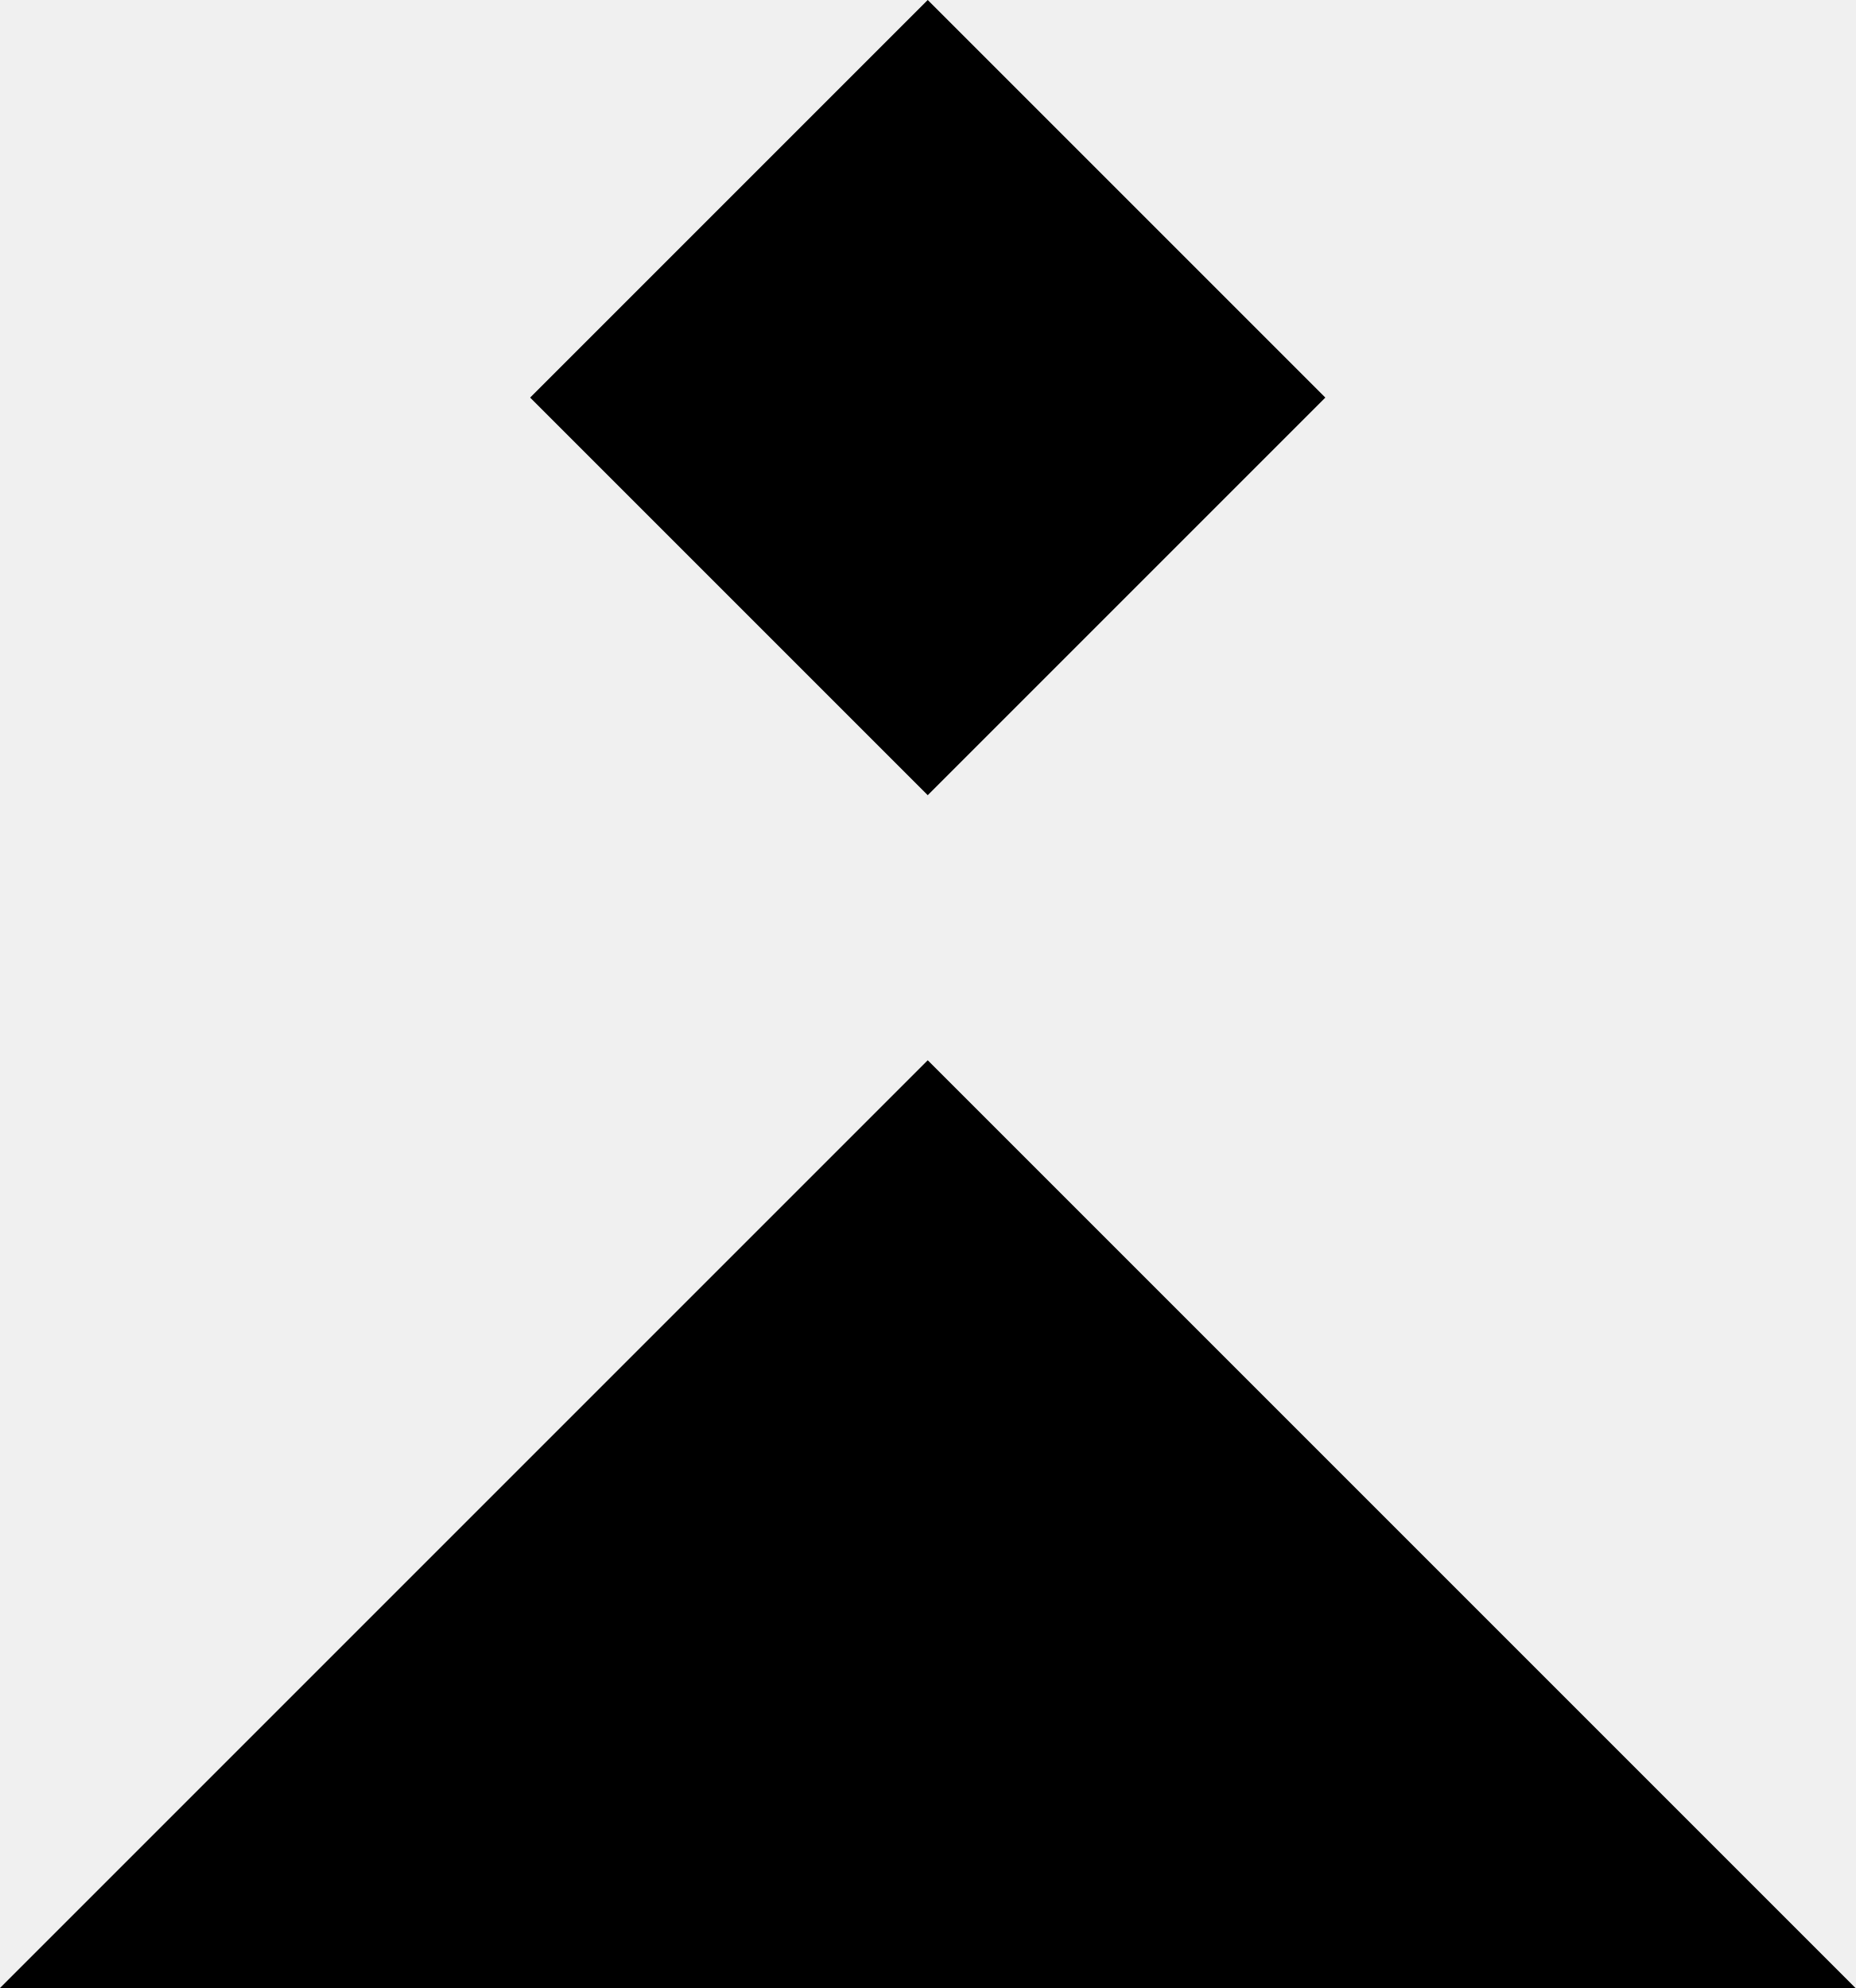
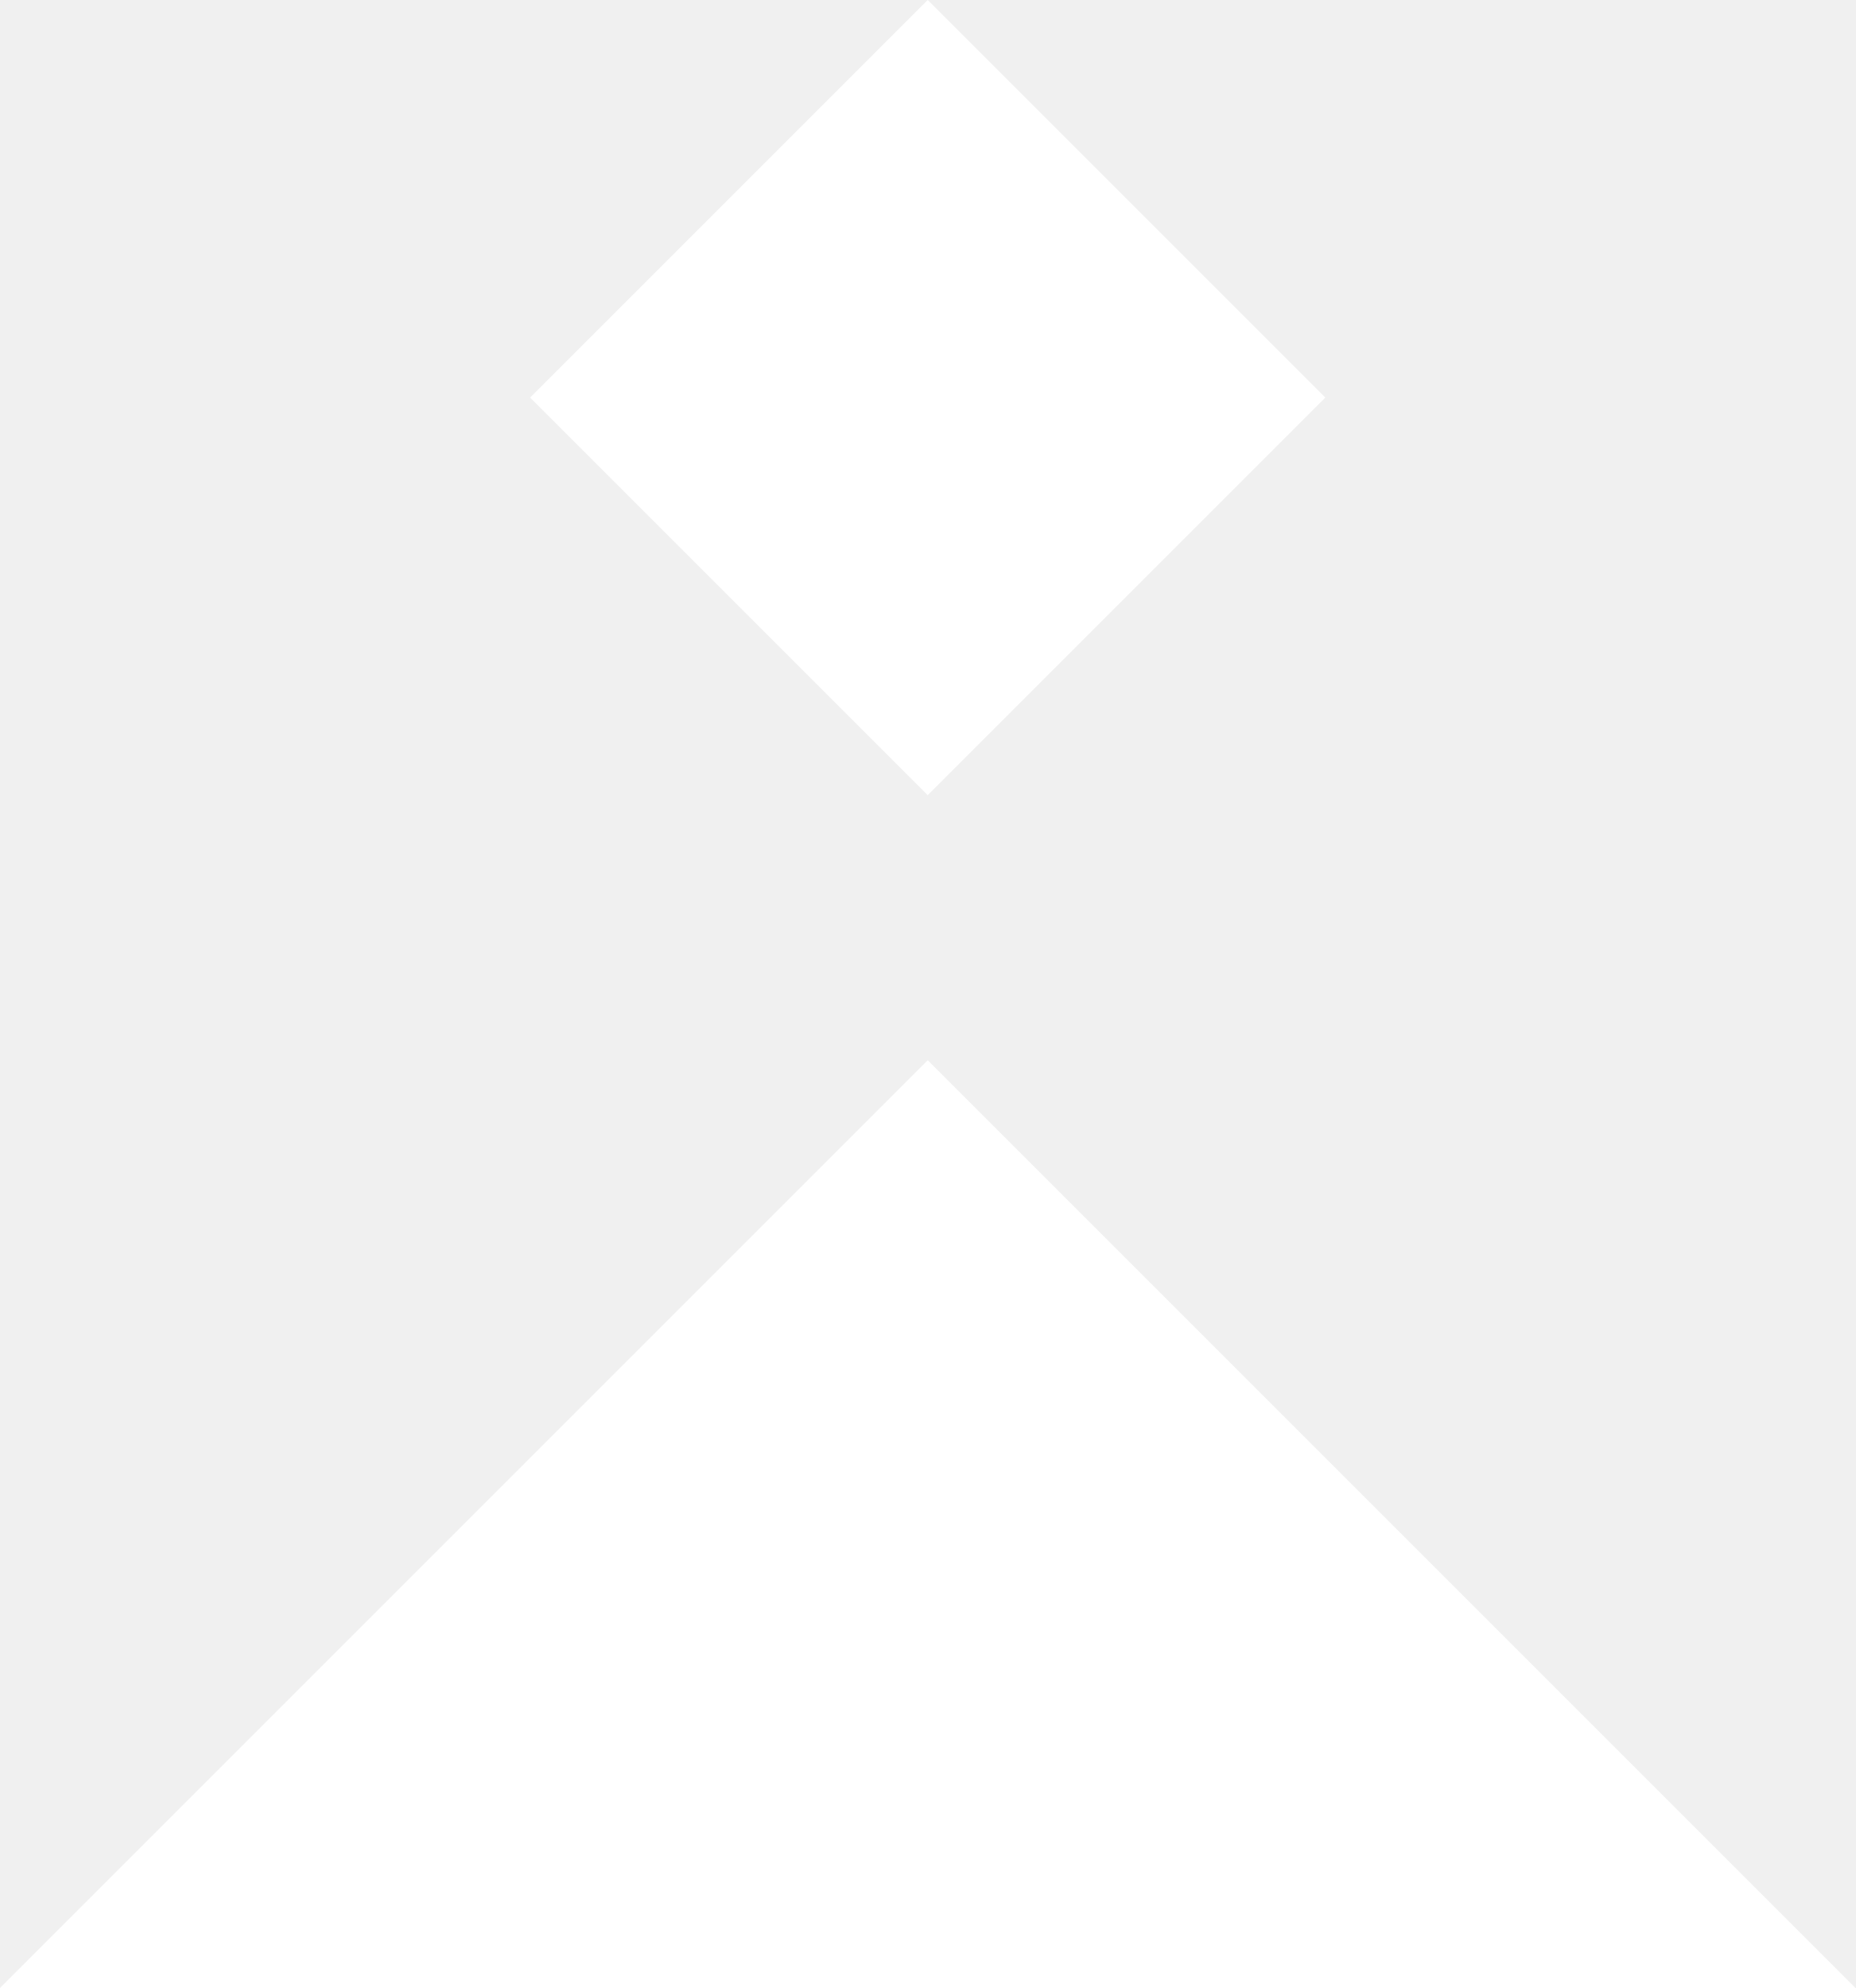
<svg xmlns="http://www.w3.org/2000/svg" version="1.1" id="Layer_1" x="0px" y="0px" viewBox="0 0 14 15" style="enable-background:new 0 0 14 15;" xml:space="preserve">
  <style type="text/css">
- 	.st0{fill-rule:evenodd;clip-rule:evenodd;}
+ 	.stXX{fill-rule:evenodd; clip-rule:evenodd; fill:white;}
</style>
  <g>
    <g>
-       <path class="st0" d="M10,3L7,0L4,3l3,3L10,3z M7,8l-7,7h14L7,8z" />
+       <path class="stXX" d="M10,3L7,0L4,3l3,3L10,3z M7,8l-7,7h14L7,8z" />
    </g>
  </g>
</svg>
